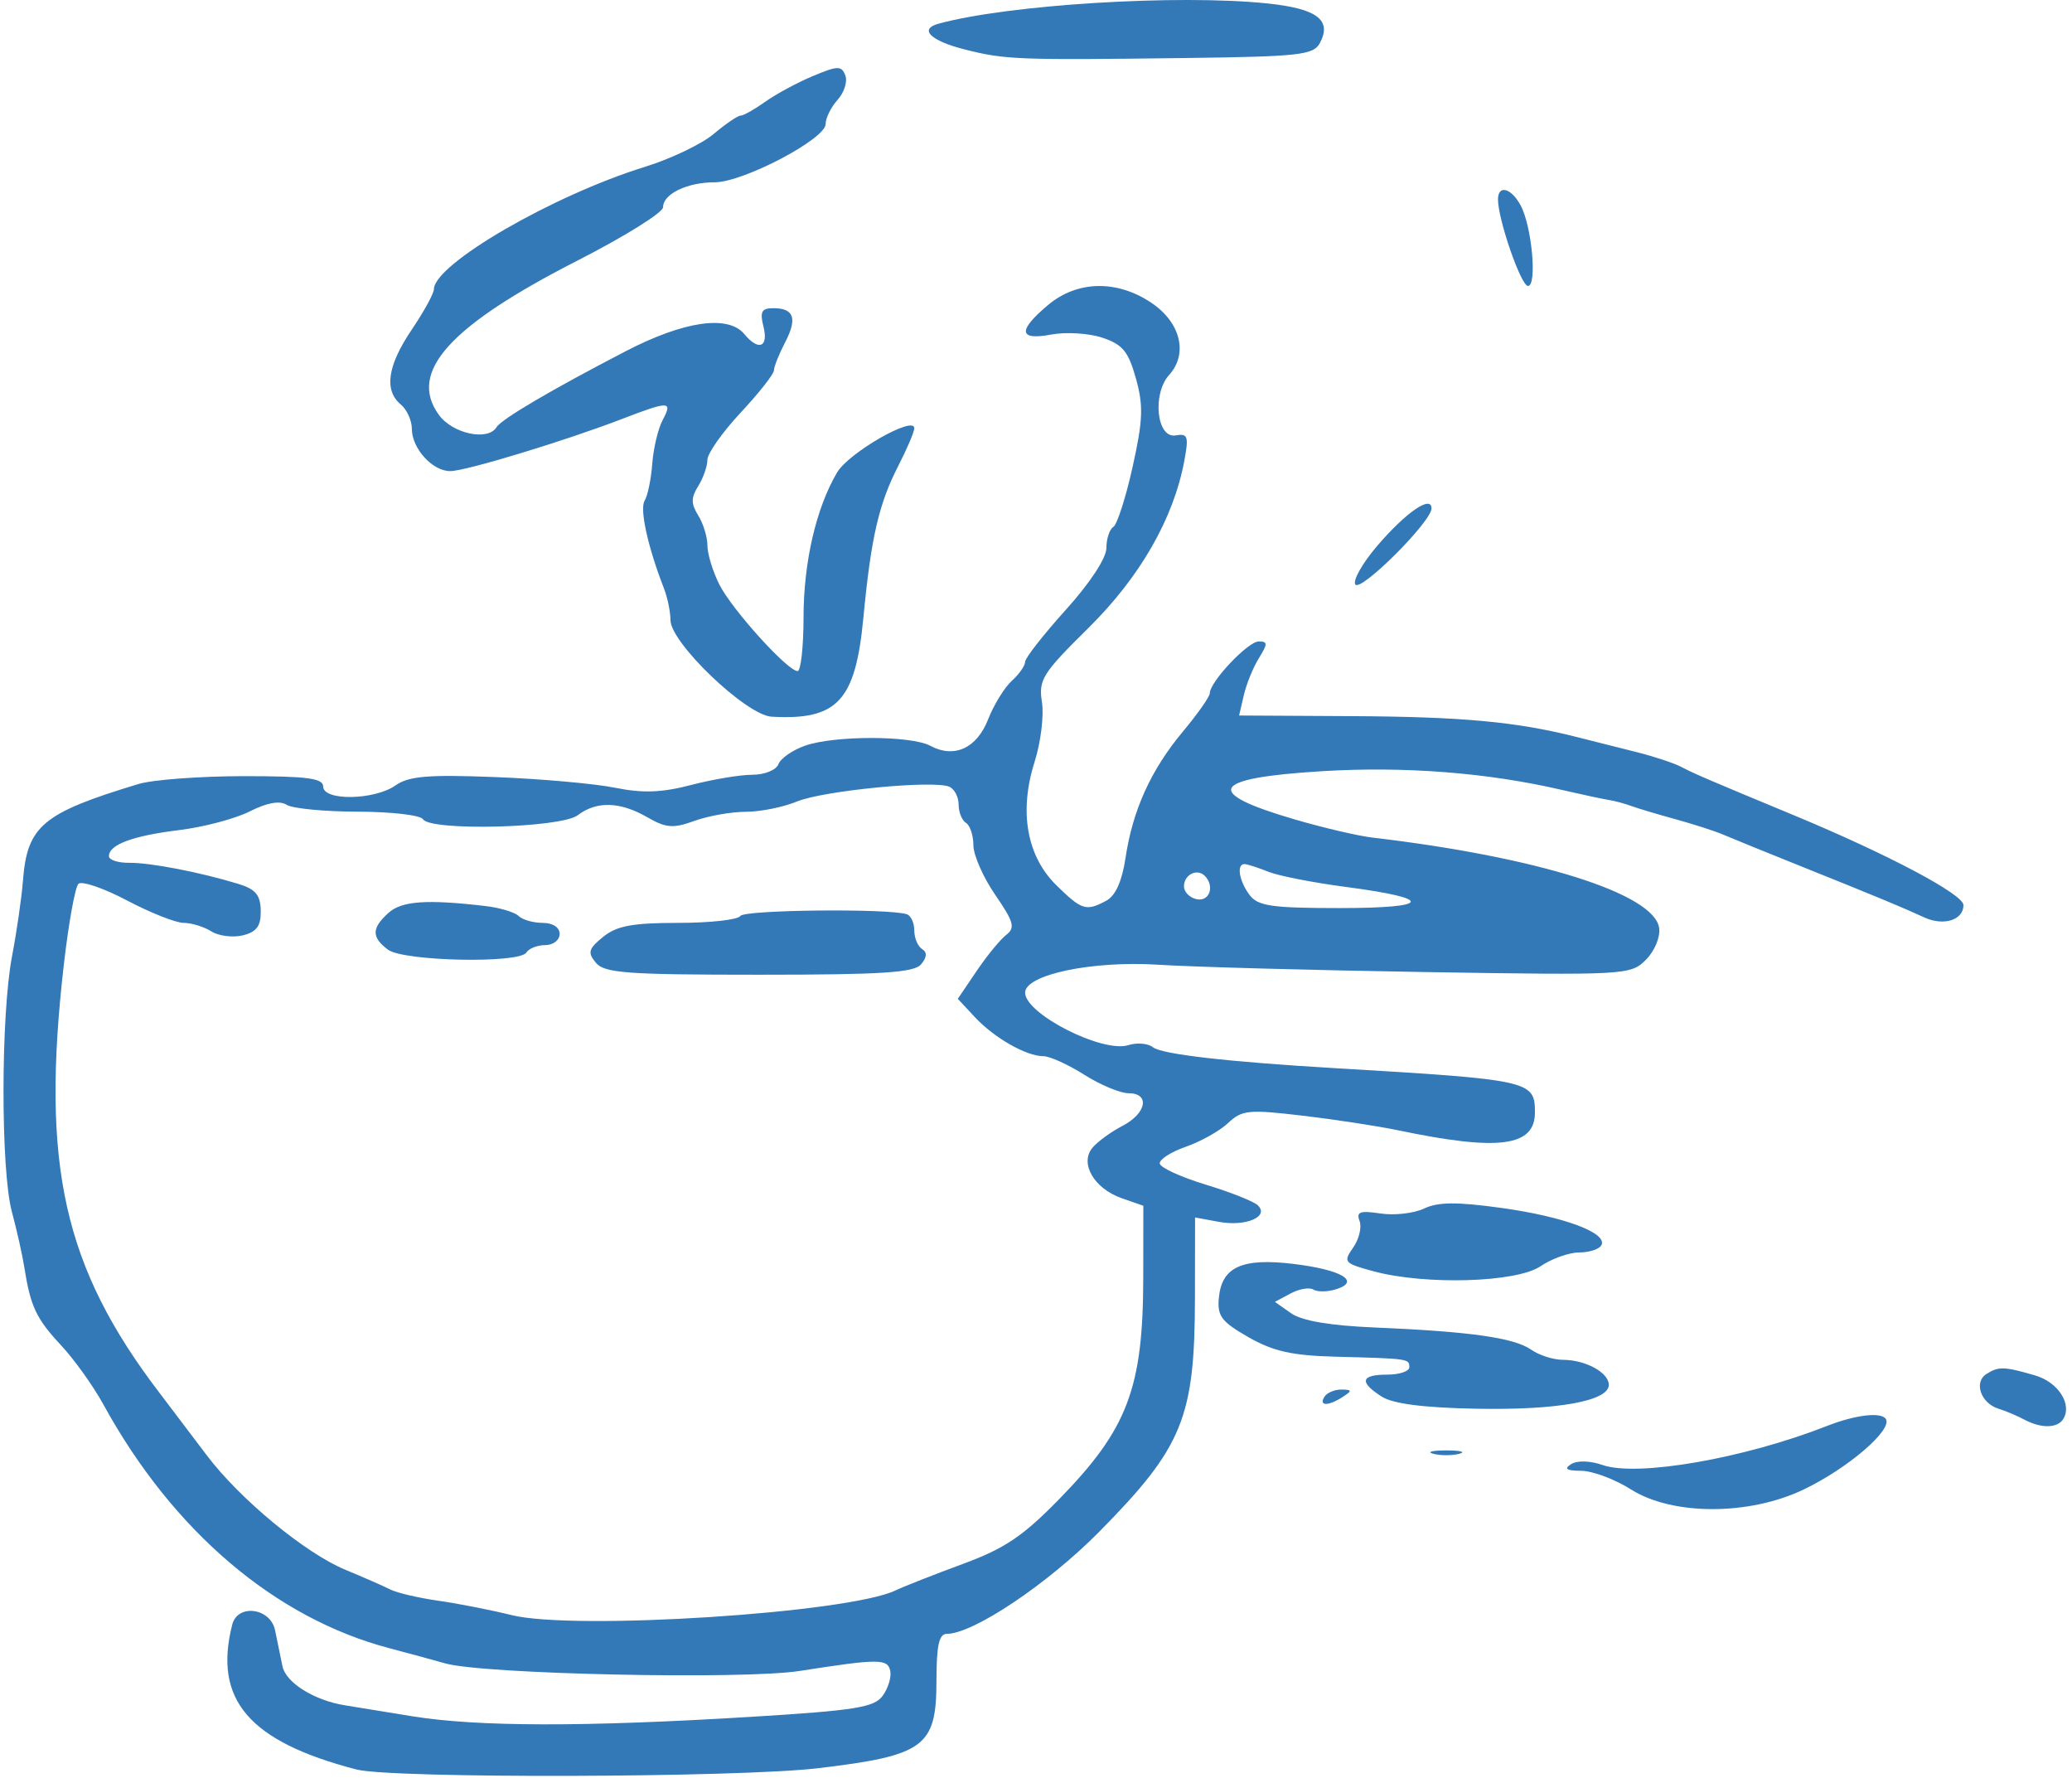
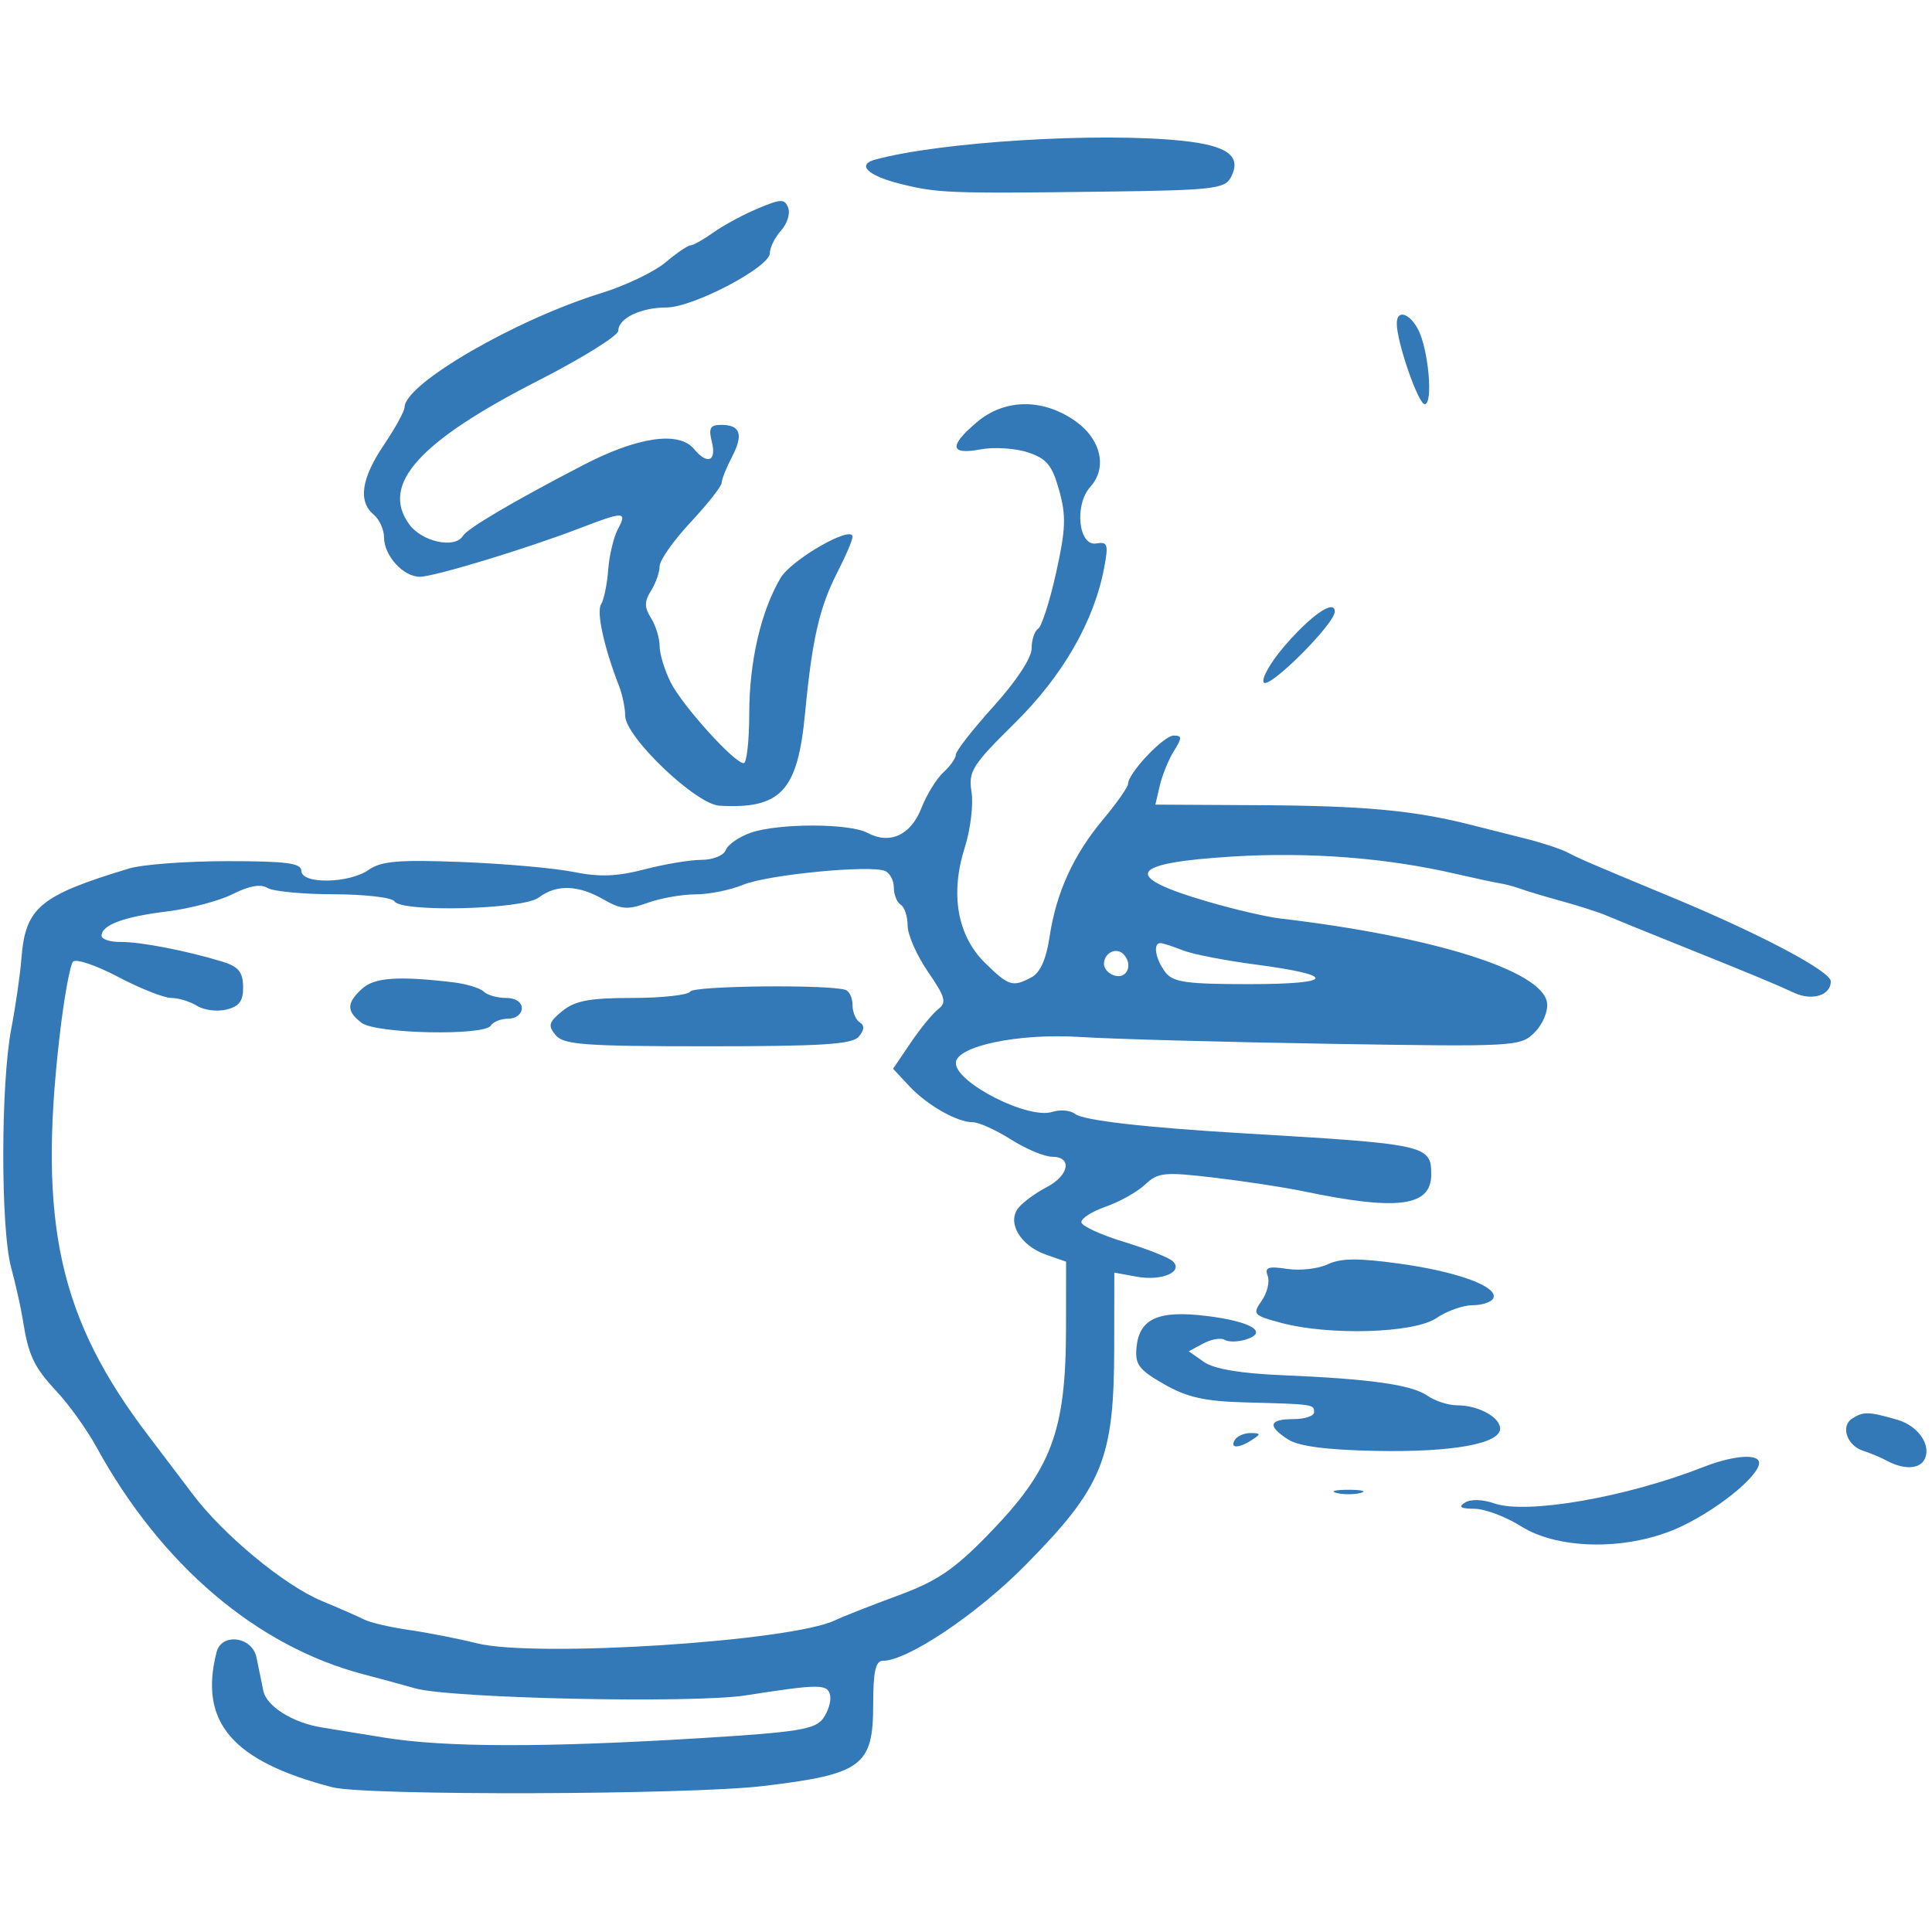
- <svg xmlns="http://www.w3.org/2000/svg" width="295" height="253" viewBox="0 0 295 253" fill="none">
+ <svg xmlns="http://www.w3.org/2000/svg" width="300" height="300" viewBox="0 0 295 253" fill="none">
  <path fill-rule="evenodd" clip-rule="evenodd" d="M180.441 0.489C187.511 1.223 189.668 2.849 187.918 6.125C187.007 7.83 185.031 8.052 168.794 8.259C144.793 8.566 143.102 8.5 137.272 7.018C132.483 5.801 130.808 4.148 133.59 3.383C143.497 0.661 167.701 -0.835 180.441 0.489ZM120.352 10.737C120.686 11.609 120.192 13.173 119.253 14.212C118.316 15.25 117.548 16.802 117.548 17.66C117.548 19.791 105.815 25.95 101.757 25.95C97.835 25.95 94.405 27.608 94.405 29.502C94.405 30.255 88.91 33.678 82.192 37.109C63.946 46.427 58.064 52.979 62.486 59.062C64.434 61.742 69.453 62.822 70.684 60.826C71.399 59.666 78.398 55.546 89.035 50.022C97.368 45.694 103.671 44.779 105.977 47.563C107.998 50.005 109.437 49.448 108.7 46.509C108.165 44.368 108.429 43.873 110.102 43.873C113.06 43.873 113.554 45.33 111.763 48.771C110.902 50.426 110.195 52.205 110.191 52.725C110.188 53.244 108.054 55.952 105.451 58.741C102.847 61.531 100.717 64.553 100.717 65.455C100.717 66.358 100.13 68.038 99.411 69.19C98.373 70.857 98.373 71.711 99.411 73.378C100.13 74.53 100.717 76.451 100.717 77.648C100.717 78.844 101.479 81.341 102.41 83.198C104.187 86.743 112.133 95.533 113.559 95.533C114.018 95.533 114.398 92.093 114.404 87.889C114.415 80 116.192 72.329 119.182 67.257C120.841 64.441 130.172 59.093 130.172 60.959C130.172 61.465 129.147 63.877 127.893 66.319C125.113 71.736 124.01 76.537 122.921 87.963C121.795 99.793 119.228 102.554 109.853 102.025C106.252 101.822 95.457 91.508 95.457 88.271C95.457 87.1 95.033 85.053 94.515 83.722C92.235 77.863 91.047 72.464 91.778 71.279C92.214 70.574 92.704 68.198 92.867 66.003C93.03 63.807 93.697 61.013 94.347 59.795C95.802 57.07 95.284 57.053 88.639 59.612C80.445 62.768 66.292 67.067 64.098 67.067C61.567 67.067 58.639 63.84 58.639 61.051C58.639 59.863 57.929 58.301 57.061 57.578C54.648 55.571 55.164 52.041 58.62 46.93C60.345 44.379 61.765 41.788 61.776 41.171C61.837 37.585 78.696 27.813 91.843 23.744C95.514 22.608 99.909 20.505 101.61 19.07C103.311 17.635 105.034 16.462 105.44 16.462C105.846 16.462 107.435 15.567 108.971 14.473C110.506 13.38 113.558 11.735 115.753 10.818C119.287 9.342 119.814 9.333 120.352 10.737ZM216.514 29.266C218.107 32.252 218.87 40.71 217.545 40.71C216.553 40.71 213.276 31.256 213.276 28.394C213.276 26.242 215.171 26.753 216.514 29.266ZM163.941 43.116C168.083 45.904 169.181 50.352 166.469 53.356C164.006 56.084 164.681 62.448 167.384 61.982C169.127 61.682 169.269 62.106 168.611 65.628C167.072 73.845 162.298 82.155 154.948 89.411C148.404 95.871 147.845 96.763 148.347 99.954C148.648 101.871 148.179 105.692 147.303 108.444C145.052 115.519 146.178 121.885 150.412 126.034C154.037 129.586 154.628 129.767 157.528 128.212C158.817 127.52 159.756 125.427 160.243 122.15C161.258 115.331 163.866 109.586 168.424 104.13C170.528 101.612 172.25 99.157 172.25 98.676C172.25 97.062 177.68 91.316 179.205 91.316C180.506 91.316 180.511 91.642 179.237 93.688C178.425 94.993 177.458 97.365 177.089 98.959L176.417 101.858L192.48 101.947C208.174 102.034 215.809 102.736 224.321 104.878C226.636 105.461 230.557 106.449 233.036 107.074C235.514 107.699 238.354 108.639 239.347 109.163C241.178 110.128 243.1 110.954 255.354 116.038C268.766 121.603 279.549 127.312 279.549 128.849C279.549 130.983 276.707 131.869 273.956 130.595C270.911 129.186 267.145 127.624 256.406 123.316C251.488 121.343 246.517 119.321 245.36 118.822C244.203 118.322 241.126 117.329 238.523 116.614C235.919 115.9 233.079 115.049 232.211 114.724C231.343 114.398 229.923 114.019 229.055 113.881C228.187 113.744 225.11 113.084 222.217 112.415C211.727 109.987 199.939 109.072 188.29 109.78C172.269 110.755 171.122 112.797 184.42 116.676C188.43 117.845 193.368 118.998 195.393 119.236C218.952 122.003 235.528 127.228 236.22 132.104C236.405 133.401 235.578 135.383 234.333 136.632C232.164 138.805 231.519 138.841 202.973 138.38C186.943 138.12 169.814 137.651 164.908 137.336C155.512 136.734 145.951 138.741 145.951 141.317C145.951 144.339 156.991 149.946 160.651 148.782C161.878 148.392 163.452 148.527 164.148 149.083C165.397 150.081 174.804 151.161 190.133 152.065C217.88 153.701 218.536 153.847 218.536 158.354C218.536 163.232 213.415 163.904 199.074 160.908C196.182 160.304 190.036 159.364 185.417 158.819C177.773 157.917 176.825 158.011 174.851 159.87C173.658 160.994 170.947 162.514 168.827 163.25C166.707 163.986 165.039 165.062 165.12 165.642C165.201 166.222 168.14 167.569 171.651 168.637C175.163 169.704 178.505 171.028 179.079 171.58C180.761 173.197 177.386 174.643 173.565 173.941L170.146 173.314L170.13 184.766C170.108 201.806 168.388 206.014 156.536 218.02C149.165 225.486 138.568 232.589 134.798 232.589C133.692 232.589 133.327 234.25 133.327 239.278C133.327 248.658 131.632 249.912 116.496 251.714C105.091 253.07 55.798 253.208 50.749 251.897C35.452 247.923 30.345 241.967 33.065 231.271C33.826 228.274 38.498 228.88 39.158 232.062C39.458 233.511 39.934 235.823 40.216 237.199C40.695 239.537 44.718 242.054 49.107 242.763C50.01 242.909 54.3 243.606 58.639 244.312C67.957 245.829 83.161 245.857 106.965 244.401C121.76 243.495 124.464 243.064 125.668 241.412C126.442 240.352 126.932 238.762 126.754 237.88C126.397 236.108 125.145 236.107 113.866 237.869C105.8 239.128 68.774 238.338 63.373 236.791C61.637 236.295 58.087 235.329 55.483 234.646C39.167 230.365 24.587 217.946 14.702 199.906C13.272 197.297 10.553 193.501 8.659 191.472C5.153 187.713 4.337 185.974 3.459 180.389C3.186 178.657 2.39 175.104 1.689 172.495C0.092 166.55 0.107 144.53 1.714 136.122C2.379 132.643 3.078 127.809 3.267 125.38C3.876 117.561 6.043 115.747 19.717 111.609C21.741 110.997 28.487 110.494 34.707 110.492C43.73 110.489 46.015 110.788 46.015 111.971C46.015 114.037 53.297 113.922 56.307 111.811C58.199 110.481 60.927 110.252 70.478 110.621C76.985 110.872 84.675 111.556 87.567 112.14C91.523 112.939 94.21 112.841 98.402 111.747C101.467 110.947 105.388 110.292 107.113 110.292C108.863 110.292 110.505 109.626 110.828 108.785C111.145 107.955 112.857 106.769 114.633 106.149C118.82 104.687 129.704 104.696 132.443 106.165C135.862 107.999 139.067 106.533 140.687 102.395C141.494 100.335 143.007 97.875 144.052 96.927C145.097 95.981 145.951 94.761 145.951 94.217C145.951 93.674 148.554 90.346 151.737 86.821C155.173 83.014 157.522 79.441 157.522 78.02C157.522 76.703 157.965 75.352 158.507 75.015C159.049 74.68 160.286 70.829 161.257 66.458C162.736 59.795 162.812 57.758 161.724 53.866C160.65 50.023 159.827 49.026 156.936 48.07C155.017 47.435 151.76 47.233 149.698 47.62C145.028 48.498 144.857 47.092 149.188 43.44C153.35 39.929 159.021 39.804 163.941 43.116ZM203.808 72.38C203.808 74.266 193.677 84.365 192.957 83.197C192.595 82.61 193.985 80.16 196.044 77.75C200.135 72.959 203.808 70.419 203.808 72.38ZM135.168 112C135.891 112.318 136.483 113.459 136.483 114.535C136.483 115.612 136.957 116.787 137.535 117.145C138.114 117.504 138.587 118.939 138.587 120.333C138.587 121.728 139.986 124.903 141.696 127.388C144.337 131.227 144.574 132.08 143.274 133.075C142.432 133.72 140.533 136.033 139.055 138.216L136.367 142.188L138.791 144.79C141.555 147.755 146.114 150.355 148.549 150.355C149.457 150.355 152.075 151.541 154.366 152.991C156.658 154.44 159.488 155.626 160.657 155.626C163.77 155.626 163.249 158.493 159.812 160.274C158.18 161.12 156.253 162.526 155.532 163.397C153.689 165.622 155.769 169.196 159.707 170.573L162.782 171.647L162.771 181.823C162.753 197.595 160.56 203.4 150.865 213.343C145.644 218.697 143.06 220.437 137.045 222.652C132.975 224.151 128.679 225.842 127.496 226.409C120.778 229.633 81.774 232.139 72.84 229.921C69.947 229.203 65.262 228.283 62.429 227.878C59.596 227.474 56.519 226.756 55.591 226.283C54.663 225.812 51.78 224.547 49.183 223.473C43.456 221.104 34.111 213.382 29.411 207.134C27.512 204.608 24.508 200.644 22.738 198.325C9.036 180.378 5.795 165.851 9.102 137.196C9.77 131.407 10.697 126.29 11.16 125.826C11.624 125.361 14.733 126.42 18.07 128.179C21.408 129.939 25.044 131.378 26.149 131.378C27.256 131.378 29.029 131.922 30.092 132.586C31.153 133.252 33.181 133.504 34.597 133.147C36.555 132.655 37.161 131.816 37.123 129.643C37.084 127.403 36.391 126.577 33.918 125.823C28.456 124.157 21.405 122.796 18.402 122.828C16.811 122.845 15.509 122.42 15.509 121.884C15.509 120.236 18.902 118.976 25.502 118.17C28.974 117.747 33.5 116.549 35.562 115.507C38.032 114.259 39.825 113.94 40.822 114.573C41.653 115.1 46.211 115.539 50.95 115.548C55.689 115.557 59.859 116.038 60.217 116.618C61.281 118.344 79.853 117.871 82.246 116.057C84.946 114.01 88.266 114.102 92.14 116.33C94.835 117.881 95.836 117.959 98.875 116.857C100.838 116.146 104.128 115.564 106.186 115.564C108.244 115.564 111.524 114.904 113.475 114.098C117.234 112.545 132.947 111.025 135.168 112ZM180.642 124.119C182.076 124.693 187.046 125.662 191.688 126.271C204.283 127.926 203.85 129.27 190.722 129.27C181.096 129.27 179.102 128.982 177.922 127.425C176.386 125.397 176.005 122.906 177.246 123.01C177.68 123.047 179.208 123.547 180.642 124.119ZM171.526 124.679C172.971 126.128 172.222 128.365 170.409 128.015C169.396 127.819 168.568 126.993 168.568 126.18C168.568 124.516 170.423 123.574 171.526 124.679ZM69.158 128.986C71.183 129.225 73.29 129.861 73.84 130.399C74.389 130.937 75.928 131.378 77.258 131.378C78.708 131.378 79.678 132.012 79.678 132.959C79.678 133.829 78.76 134.541 77.636 134.541C76.513 134.541 75.302 135.015 74.944 135.595C73.956 137.198 57.413 136.851 55.22 135.182C52.876 133.399 52.896 132.142 55.303 129.96C57.186 128.252 60.779 127.999 69.158 128.986ZM129.107 130.148C129.693 130.342 130.172 131.381 130.172 132.458C130.172 133.535 130.668 134.724 131.275 135.1C132.028 135.567 131.988 136.253 131.146 137.27C130.158 138.464 125.592 138.758 108.081 138.758C89.267 138.758 86.053 138.523 84.838 137.055C83.629 135.596 83.777 135.07 85.877 133.365C87.811 131.797 90.061 131.378 96.564 131.378C101.093 131.378 105.073 130.936 105.407 130.395C105.951 129.511 126.528 129.296 129.107 130.148ZM213.802 171.964C222.674 173.197 228.885 175.51 228.003 177.253C227.714 177.825 226.294 178.294 224.847 178.294C223.401 178.294 220.91 179.182 219.312 180.268C215.911 182.579 202.939 182.966 195.561 180.975C191.356 179.84 191.209 179.669 192.658 177.598C193.496 176.398 193.905 174.693 193.567 173.811C193.07 172.51 193.632 172.309 196.539 172.749C198.513 173.048 201.31 172.73 202.756 172.043C204.75 171.096 207.422 171.077 213.802 171.964ZM184.164 179.927C190.996 180.753 193.785 182.403 190.249 183.528C189.038 183.913 187.58 183.938 187.009 183.584C186.436 183.23 184.966 183.478 183.74 184.135L181.512 185.331L183.822 186.952C185.357 188.03 189.361 188.71 195.759 188.98C209.293 189.55 215.577 190.44 217.981 192.126C219.122 192.926 221.164 193.581 222.52 193.581C225.726 193.581 229.055 195.394 229.055 197.141C229.055 199.453 221.731 200.768 210.12 200.541C202.627 200.394 198.313 199.837 196.708 198.808C193.474 196.735 193.738 195.689 197.497 195.689C199.232 195.689 200.652 195.215 200.652 194.635C200.652 193.418 200.591 193.409 190.133 193.134C183.957 192.971 181.266 192.367 177.743 190.354C173.891 188.152 173.285 187.344 173.535 184.738C173.957 180.349 176.846 179.042 184.164 179.927ZM289.738 195.797C293.023 196.75 295.058 199.894 293.756 202.005C292.937 203.334 290.603 203.371 288.213 202.092C287.208 201.554 285.547 200.853 284.521 200.535C282.02 199.755 280.984 196.76 282.814 195.598C284.555 194.495 285.322 194.516 289.738 195.797ZM191.185 198.852C189.125 200.187 187.732 200.187 188.555 198.852C188.913 198.272 190.006 197.805 190.984 197.813C192.517 197.828 192.545 197.972 191.185 198.852ZM268.502 202.013C269.462 203.569 263.008 209.085 256.734 212.069C248.958 215.769 238.092 215.752 232.211 212.03C229.92 210.581 226.733 209.387 225.131 209.379C223.038 209.367 222.63 209.101 223.684 208.432C224.547 207.884 226.386 207.934 228.161 208.553C233.091 210.276 248.305 207.632 260.088 203.005C264.176 201.4 267.856 200.966 268.502 202.013ZM207.753 206.958C206.74 207.224 205.084 207.224 204.071 206.958C203.058 206.694 203.887 206.477 205.912 206.477C207.937 206.477 208.766 206.694 207.753 206.958Z" fill="#3378B7" />
</svg>
